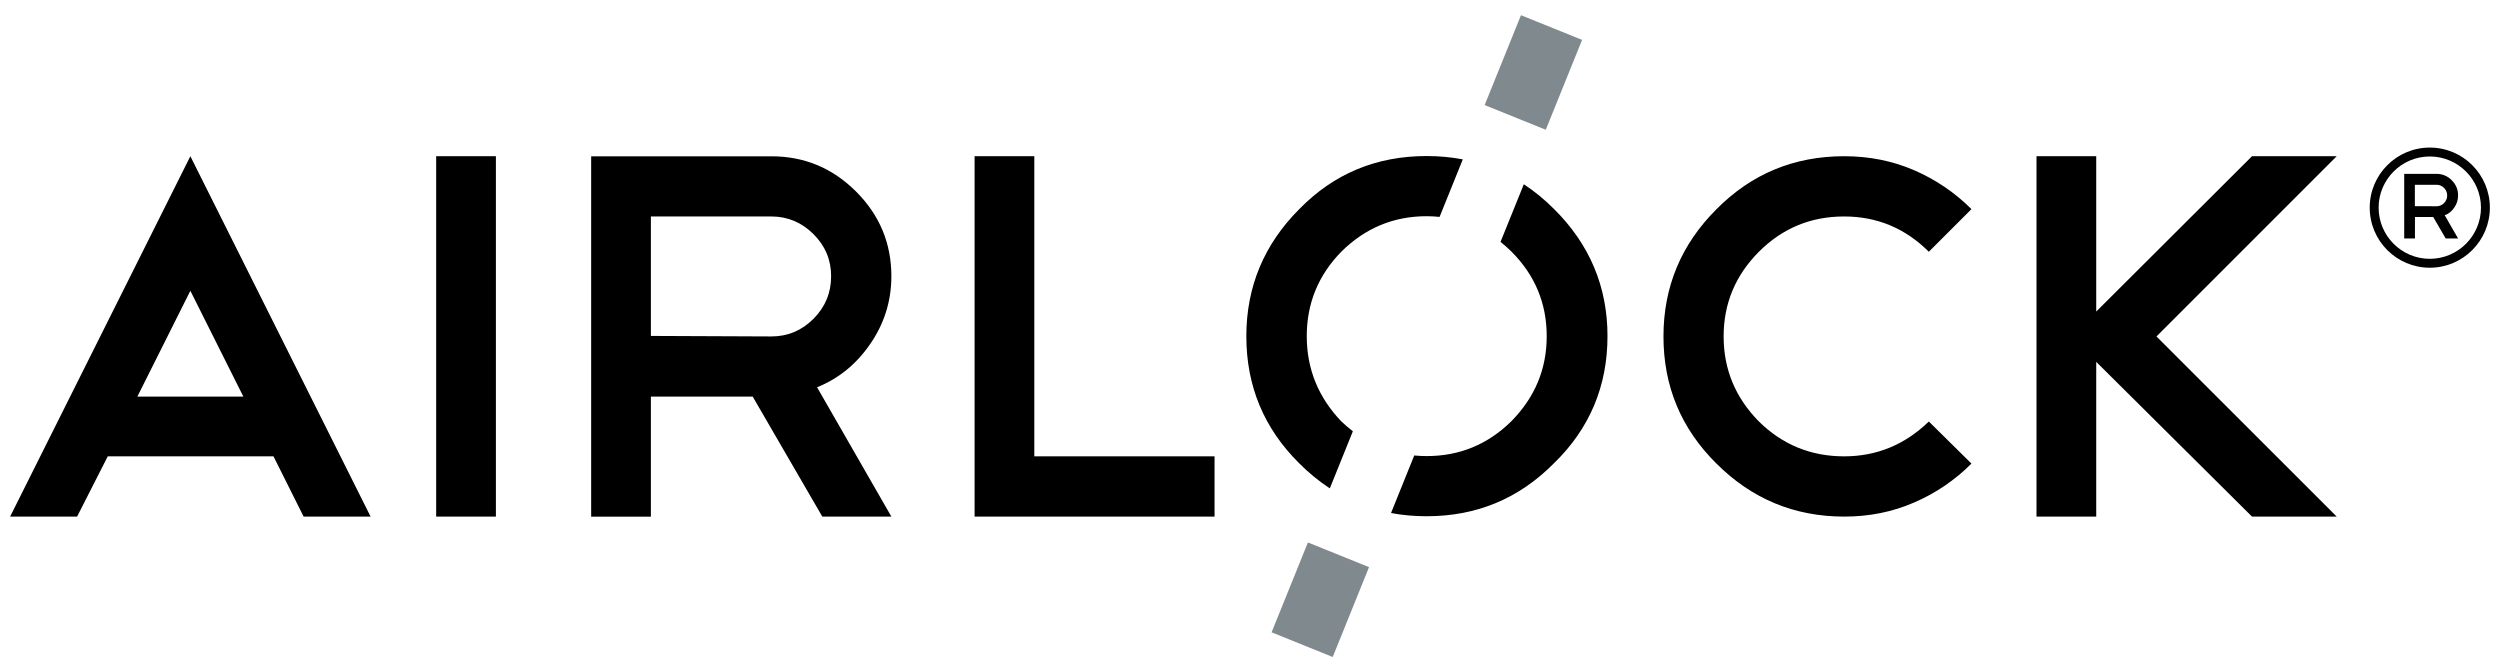
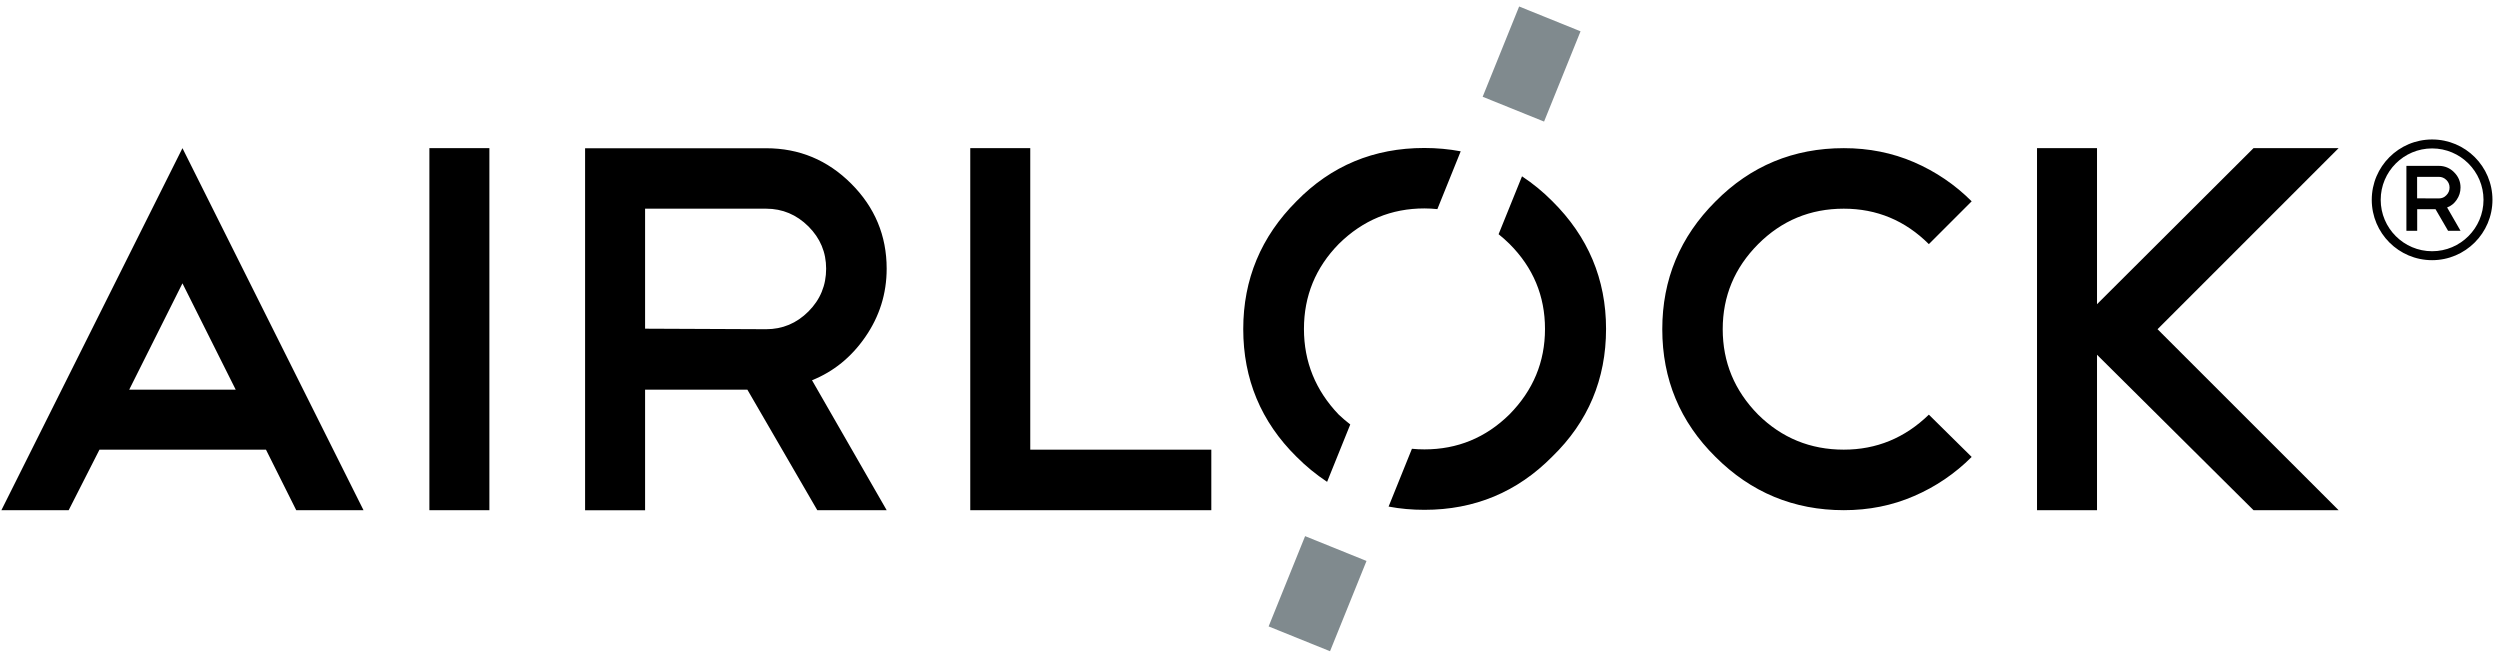
- <svg xmlns="http://www.w3.org/2000/svg" viewBox="0 0 286.3 76.54">
-   <path d="M267.6 17.89h-9.7l-17.84 17.79V17.89h-6.84v41.27h6.84V41.44l17.84 17.72h9.7l-20.64-20.63zM196.57 23.96c-4.05 4.04-6.07 8.9-6.07 14.57 0 5.7 2.02 10.56 6.07 14.56 4.04 4.04 8.92 6.07 14.63 6.07 2.85 0 5.52-.53 8-1.61a20.95 20.95 0 0 0 6.57-4.46l-4.88-4.82c-2.74 2.66-5.97 3.99-9.7 3.99-3.81 0-7.06-1.33-9.76-3.99-2.7-2.74-4.04-5.98-4.04-9.74 0-3.77 1.35-7 4.04-9.7 2.7-2.7 5.95-4.04 9.76-4.04 3.77 0 7 1.35 9.7 4.04l4.88-4.88c-1.9-1.9-4.1-3.39-6.57-4.46-2.48-1.07-5.15-1.6-8-1.6-5.74 0-10.62 2.02-14.63 6.07M111.61 59.16h27.48v-6.9h-20.64V17.89h-6.84zM88.34 38.53l-13.8-.06V24.79h13.8c1.86 0 3.47.68 4.82 2.02 1.35 1.35 2.02 2.95 2.02 4.82 0 1.9-.67 3.53-2.02 4.88s-2.96 2.02-4.82 2.02m11.3.89c1.62-2.34 2.44-4.94 2.44-7.79 0-3.77-1.35-7-4.04-9.69-2.7-2.7-5.93-4.04-9.7-4.04H67.7v41.27h6.84V45.42H86.2l7.97 13.74h7.91l-8.51-14.81c2.46-.99 4.48-2.63 6.07-4.93M49.95 17.89h6.84v41.27h-6.84zM21.8 33.3l6.07 12.12H15.73L21.8 33.3zM1.16 59.16h7.67l3.51-6.9h18.98l3.45 6.9h7.67L21.8 17.89 1.16 59.16zM177.96 23.93a21.696 21.696 0 0 0-3.45-2.83l-2.67 6.6c.42.34.84.7 1.24 1.1 2.7 2.7 4.05 5.93 4.05 9.7 0 3.76-1.35 7-4.05 9.74-2.7 2.66-5.93 3.99-9.69 3.99-.48 0-.96-.02-1.43-.07l-2.66 6.59c1.31.25 2.67.37 4.09.37 5.71 0 10.57-2.02 14.57-6.07 4.08-3.96 6.13-8.82 6.13-14.56 0-5.66-2.05-10.52-6.13-14.56M149.65 38.5c0-3.77 1.33-7 3.98-9.7 2.74-2.7 5.99-4.04 9.75-4.04.51 0 1 .03 1.48.08l2.66-6.59c-1.33-.25-2.71-.38-4.15-.38-5.75 0-10.61 2.02-14.57 6.07-4.04 4.04-6.07 8.9-6.07 14.57 0 5.7 2.02 10.56 6.07 14.56a22.08 22.08 0 0 0 3.49 2.86l2.64-6.54c-.45-.35-.89-.72-1.32-1.13-2.63-2.75-3.96-6-3.96-9.76" />
-   <path transform="rotate(-67.995 151.19 68.686)" fill="#808a8e" d="M145.65 64.92h11.1v7.55h-11.1z" />
-   <path transform="rotate(-67.995 175.59 8.306)" fill="#808a8e" d="M170.05 4.54h11.1v7.55h-11.1z" />
-   <path d="M279.03 23.62l-2.48-.01v-2.45h2.48c.33 0 .62.12.86.36s.36.53.36.86c0 .34-.12.63-.36.87-.23.25-.52.37-.86.37m2.03.16c.29-.42.44-.88.44-1.4 0-.68-.24-1.25-.73-1.74a2.38 2.38 0 0 0-1.74-.73h-3.7v7.4h1.23v-2.46h2.09l1.43 2.46h1.42l-1.53-2.66c.44-.16.81-.45 1.09-.87" />
-   <path d="M278.26 30.66a6.88 6.88 0 1 1 6.88-6.88c0 3.79-3.09 6.88-6.88 6.88zm0-12.74c-3.23 0-5.86 2.63-5.86 5.86s2.63 5.86 5.86 5.86 5.86-2.63 5.86-5.86-2.63-5.86-5.86-5.86z" />
+ <svg xmlns="http://www.w3.org/2000/svg" height="75" viewBox="0 0 285 75" width="285">
+   <path d="m266.6 16.89h-9.7l-17.84 17.79v-17.79h-6.84v41.27h6.84v-17.72l17.84 17.72h9.7l-20.64-20.63zm-71.03 6.07c-4.05 4.04-6.07 8.9-6.07 14.57 0 5.7 2.02 10.56 6.07 14.56 4.04 4.04 8.92 6.07 14.63 6.07 2.85 0 5.52-.53 8-1.61 2.454-1.054 4.684-2.568 6.57-4.46l-4.88-4.82c-2.74 2.66-5.97 3.99-9.7 3.99-3.81 0-7.06-1.33-9.76-3.99-2.7-2.74-4.04-5.98-4.04-9.74 0-3.77 1.35-7 4.04-9.7 2.7-2.7 5.95-4.04 9.76-4.04 3.77 0 7 1.35 9.7 4.04l4.88-4.88c-1.9-1.9-4.1-3.39-6.57-4.46-2.48-1.07-5.15-1.6-8-1.6-5.74 0-10.62 2.02-14.63 6.07m-84.96 35.2h27.48v-6.9h-20.64v-34.37h-6.84zm-23.27-20.63-13.8-.06v-13.68h13.8c1.86 0 3.47.68 4.82 2.02 1.35 1.35 2.02 2.95 2.02 4.82 0 1.9-.67 3.53-2.02 4.88s-2.96 2.02-4.82 2.02m11.3.89c1.62-2.34 2.44-4.94 2.44-7.79 0-3.77-1.35-7-4.04-9.69-2.7-2.7-5.93-4.04-9.7-4.04h-20.64v41.27h6.84v-13.75h11.66l7.97 13.74h7.91l-8.51-14.81c2.46-.99 4.48-2.63 6.07-4.93m-49.69-21.53h6.84v41.27h-6.84zm-28.15 15.41 6.07 12.12h-12.14zm-20.64 25.86h7.67l3.51-6.9h18.98l3.45 6.9h7.67l-20.64-41.27zm176.8-35.23c-1.05-1.059-2.206-2.008-3.45-2.83l-2.67 6.6c.42.34.84.7 1.24 1.1 2.7 2.7 4.05 5.93 4.05 9.7 0 3.76-1.35 7-4.05 9.74-2.7 2.66-5.93 3.99-9.69 3.99-.48 0-.96-.02-1.43-.07l-2.66 6.59c1.31.25 2.67.37 4.09.37 5.71 0 10.57-2.02 14.57-6.07 4.08-3.96 6.13-8.82 6.13-14.56 0-5.66-2.05-10.52-6.13-14.56m-28.31 14.57c0-3.77 1.33-7 3.98-9.7 2.74-2.7 5.99-4.04 9.75-4.04.51 0 1 .03 1.48.08l2.66-6.59c-1.33-.25-2.71-.38-4.15-.38-5.75 0-10.61 2.02-14.57 6.07-4.04 4.04-6.07 8.9-6.07 14.57 0 5.7 2.02 10.56 6.07 14.56 1.063 1.07 2.232 2.028 3.49 2.86l2.64-6.54c-.45-.35-.89-.72-1.32-1.13-2.63-2.75-3.96-6-3.96-9.76" />
+   <path d="m144.623 71.411 4.159-10.291 7 2.829-4.159 10.291z" fill="#808a8e" />
+   <path d="m169.023 11.031 4.159-10.291 7 2.829-4.159 10.291z" fill="#808a8e" />
+   <path d="m278.03 22.62-2.48-.01v-2.45h2.48c.33 0 .62.12.86.36s.36.53.36.86c0 .34-.12.63-.36.87-.23.25-.52.37-.86.37m2.03.16c.29-.42.44-.88.44-1.4 0-.68-.24-1.25-.73-1.74-.455-.473-1.084-.737-1.74-.73h-3.7v7.4h1.23v-2.46h2.09l1.43 2.46h1.42l-1.53-2.66c.44-.16.81-.45 1.09-.87" />
+   <path d="m277.26 29.66c-3.8 0-6.88-3.08-6.88-6.88s3.08-6.88 6.88-6.88 6.88 3.08 6.88 6.88c0 3.79-3.09 6.88-6.88 6.88zm0-12.74c-3.23 0-5.86 2.63-5.86 5.86s2.63 5.86 5.86 5.86 5.86-2.63 5.86-5.86-2.63-5.86-5.86-5.86z" />
</svg>
